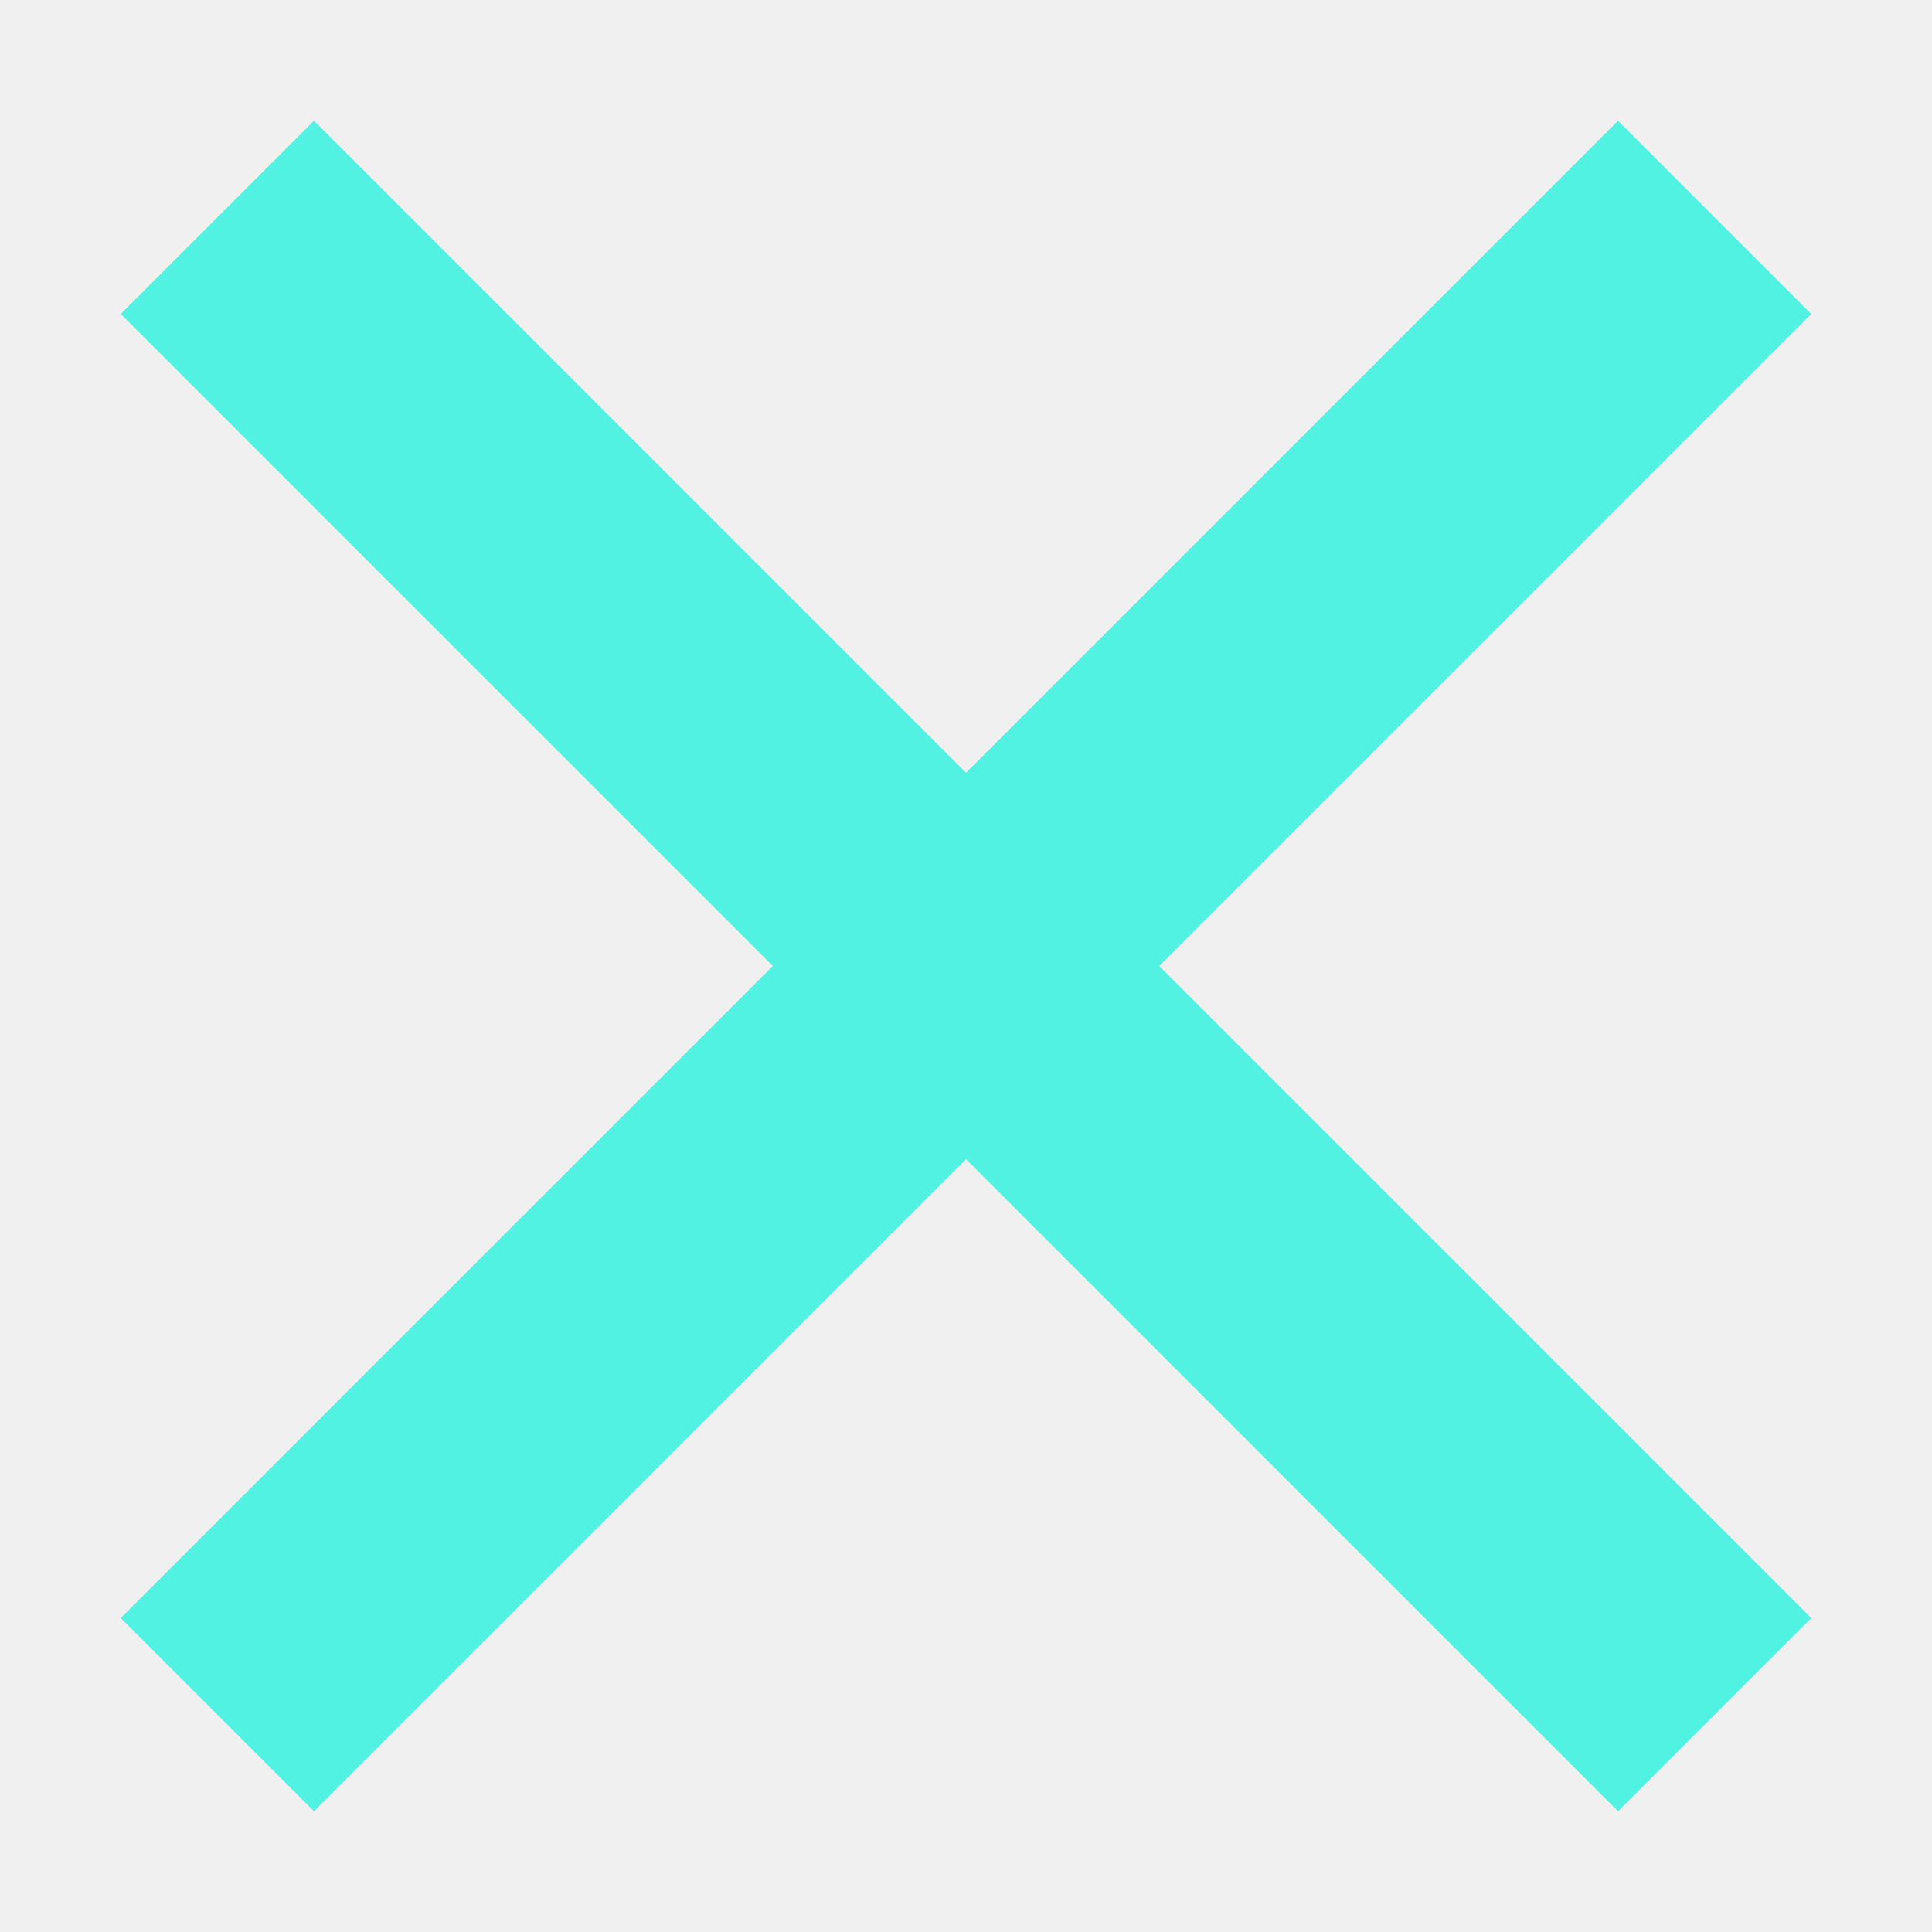
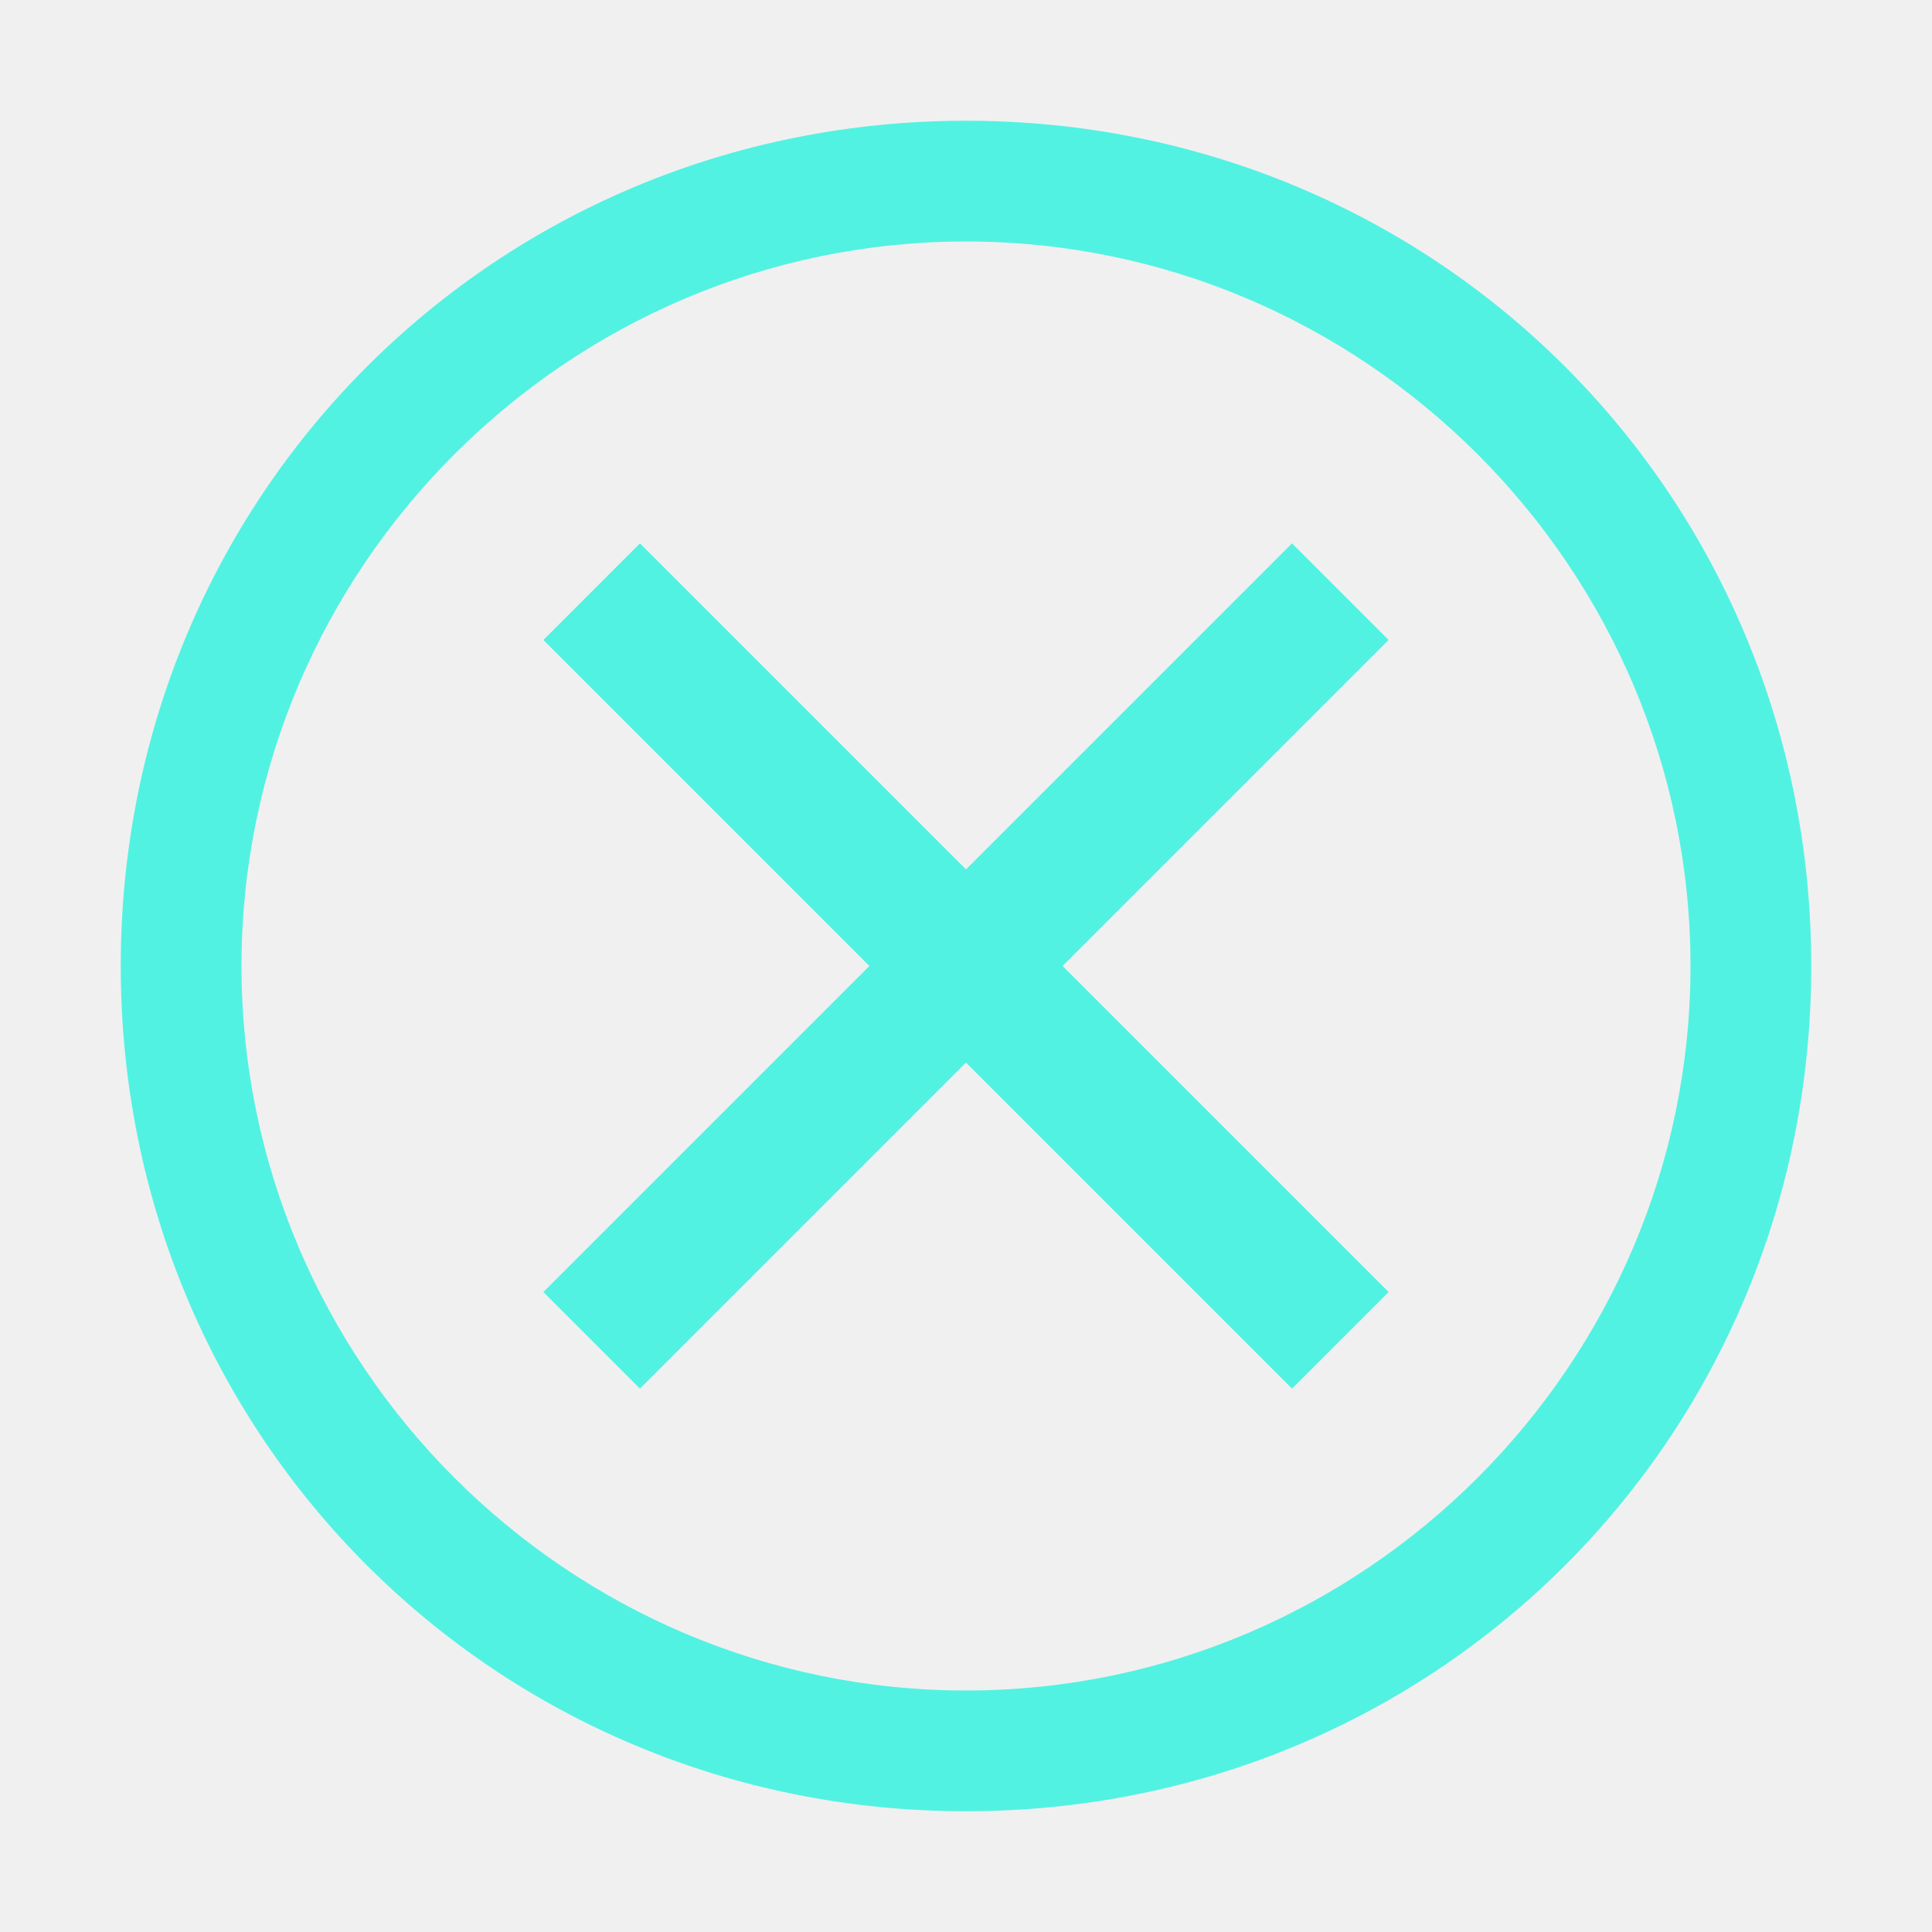
- <svg xmlns="http://www.w3.org/2000/svg" width="6" height="6" viewBox="0 0 6 6" fill="none">
-   <path d="M5.025 5.625L3 3.6L0.975 5.625L0.375 5.025L2.4 3L0.375 0.975L0.975 0.375L3 2.4L5.025 0.375L5.625 0.975L3.6 3L5.625 5.025L5.025 5.625Z" fill="#52F2E2" />
+ <svg xmlns="http://www.w3.org/2000/svg" width="12" height="12" viewBox="0 0 12 12" fill="none">
+   <g clip-path="url(#clip0_1095_56)">
+     <path d="M6 0.75C3.075 0.75 0.75 3.075 0.75 6C0.75 8.925 3.075 11.25 6 11.25C8.925 11.25 11.25 8.925 11.25 6C11.25 3.075 8.925 0.75 6 0.75ZM6 10.5C3.525 10.5 1.5 8.475 1.5 6C1.5 3.525 3.525 1.5 6 1.5C8.475 1.5 10.5 3.525 10.5 6C10.5 8.475 8.475 10.5 6 10.5Z" fill="#52F2E2" />
+     <path d="M8.025 8.625L6 6.6L3.975 8.625L3.375 8.025L5.4 6L3.375 3.975L3.975 3.375L6 5.4L8.025 3.375L8.625 3.975L6.6 6L8.625 8.025L8.025 8.625Z" fill="#52F2E2" />
+   </g>
+   <defs>
+     <clipPath id="clip0_1095_56">
+       <rect width="12" height="12" fill="white" />
+     </clipPath>
+   </defs>
</svg>
